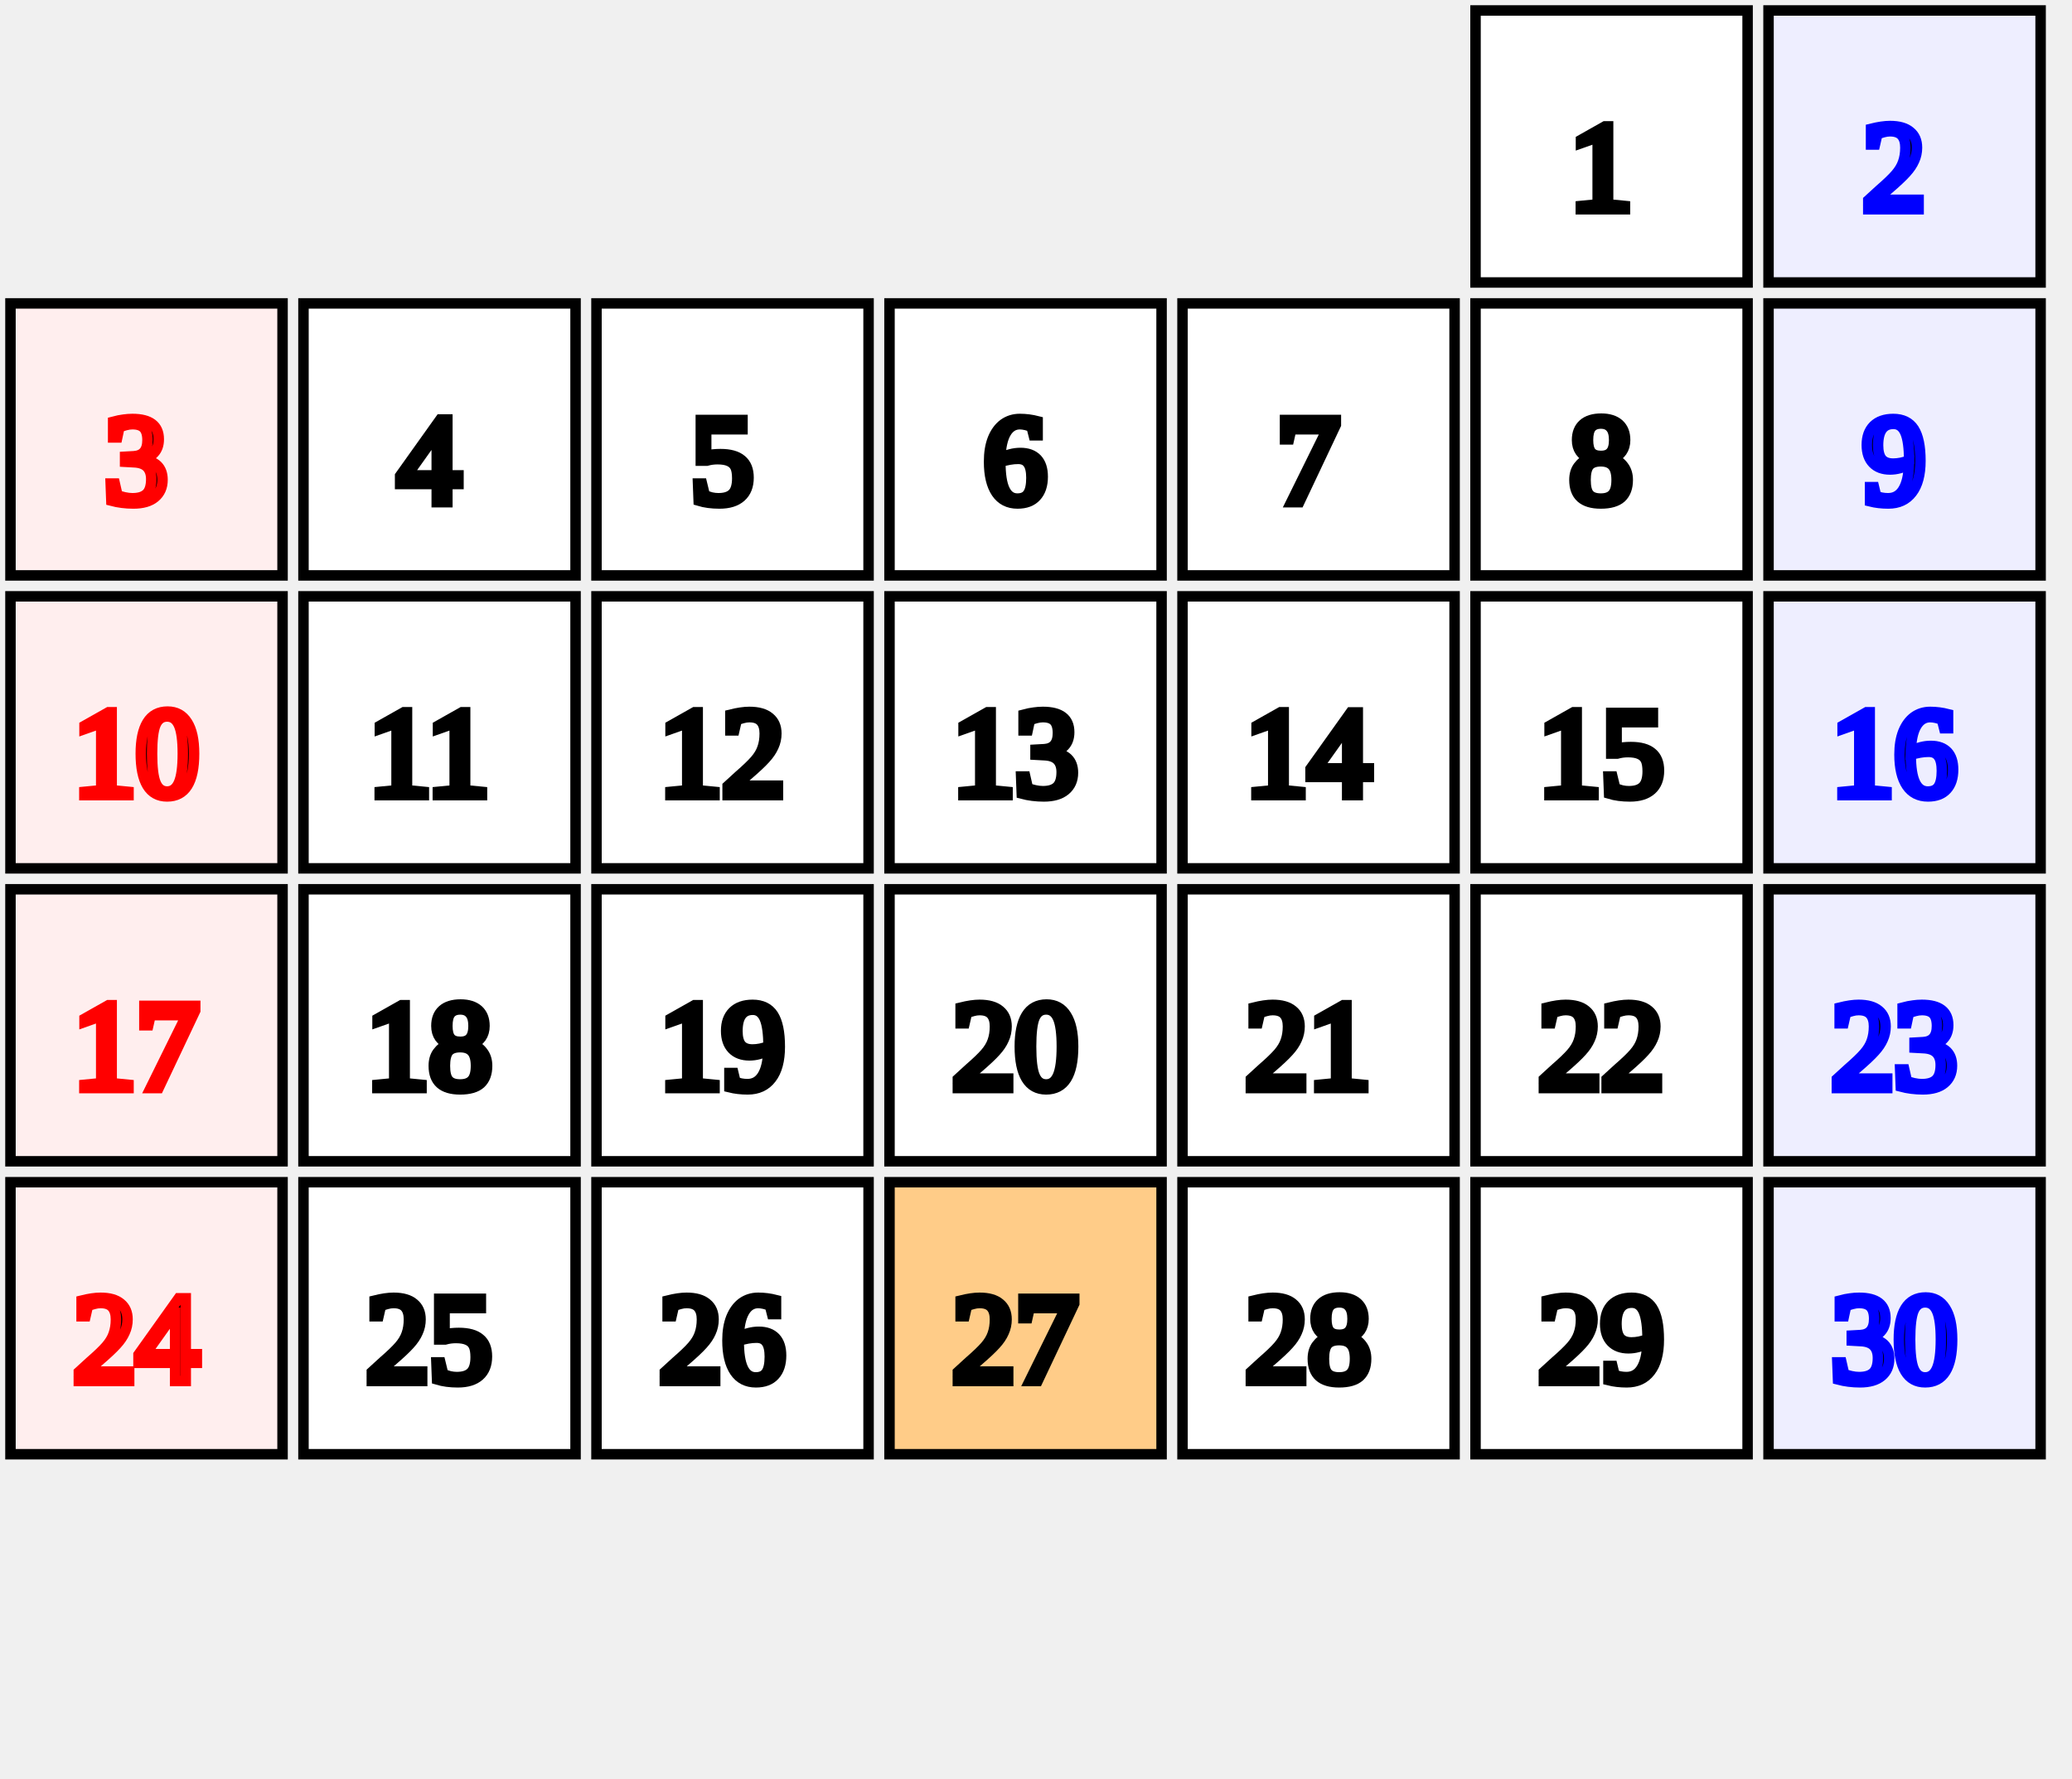
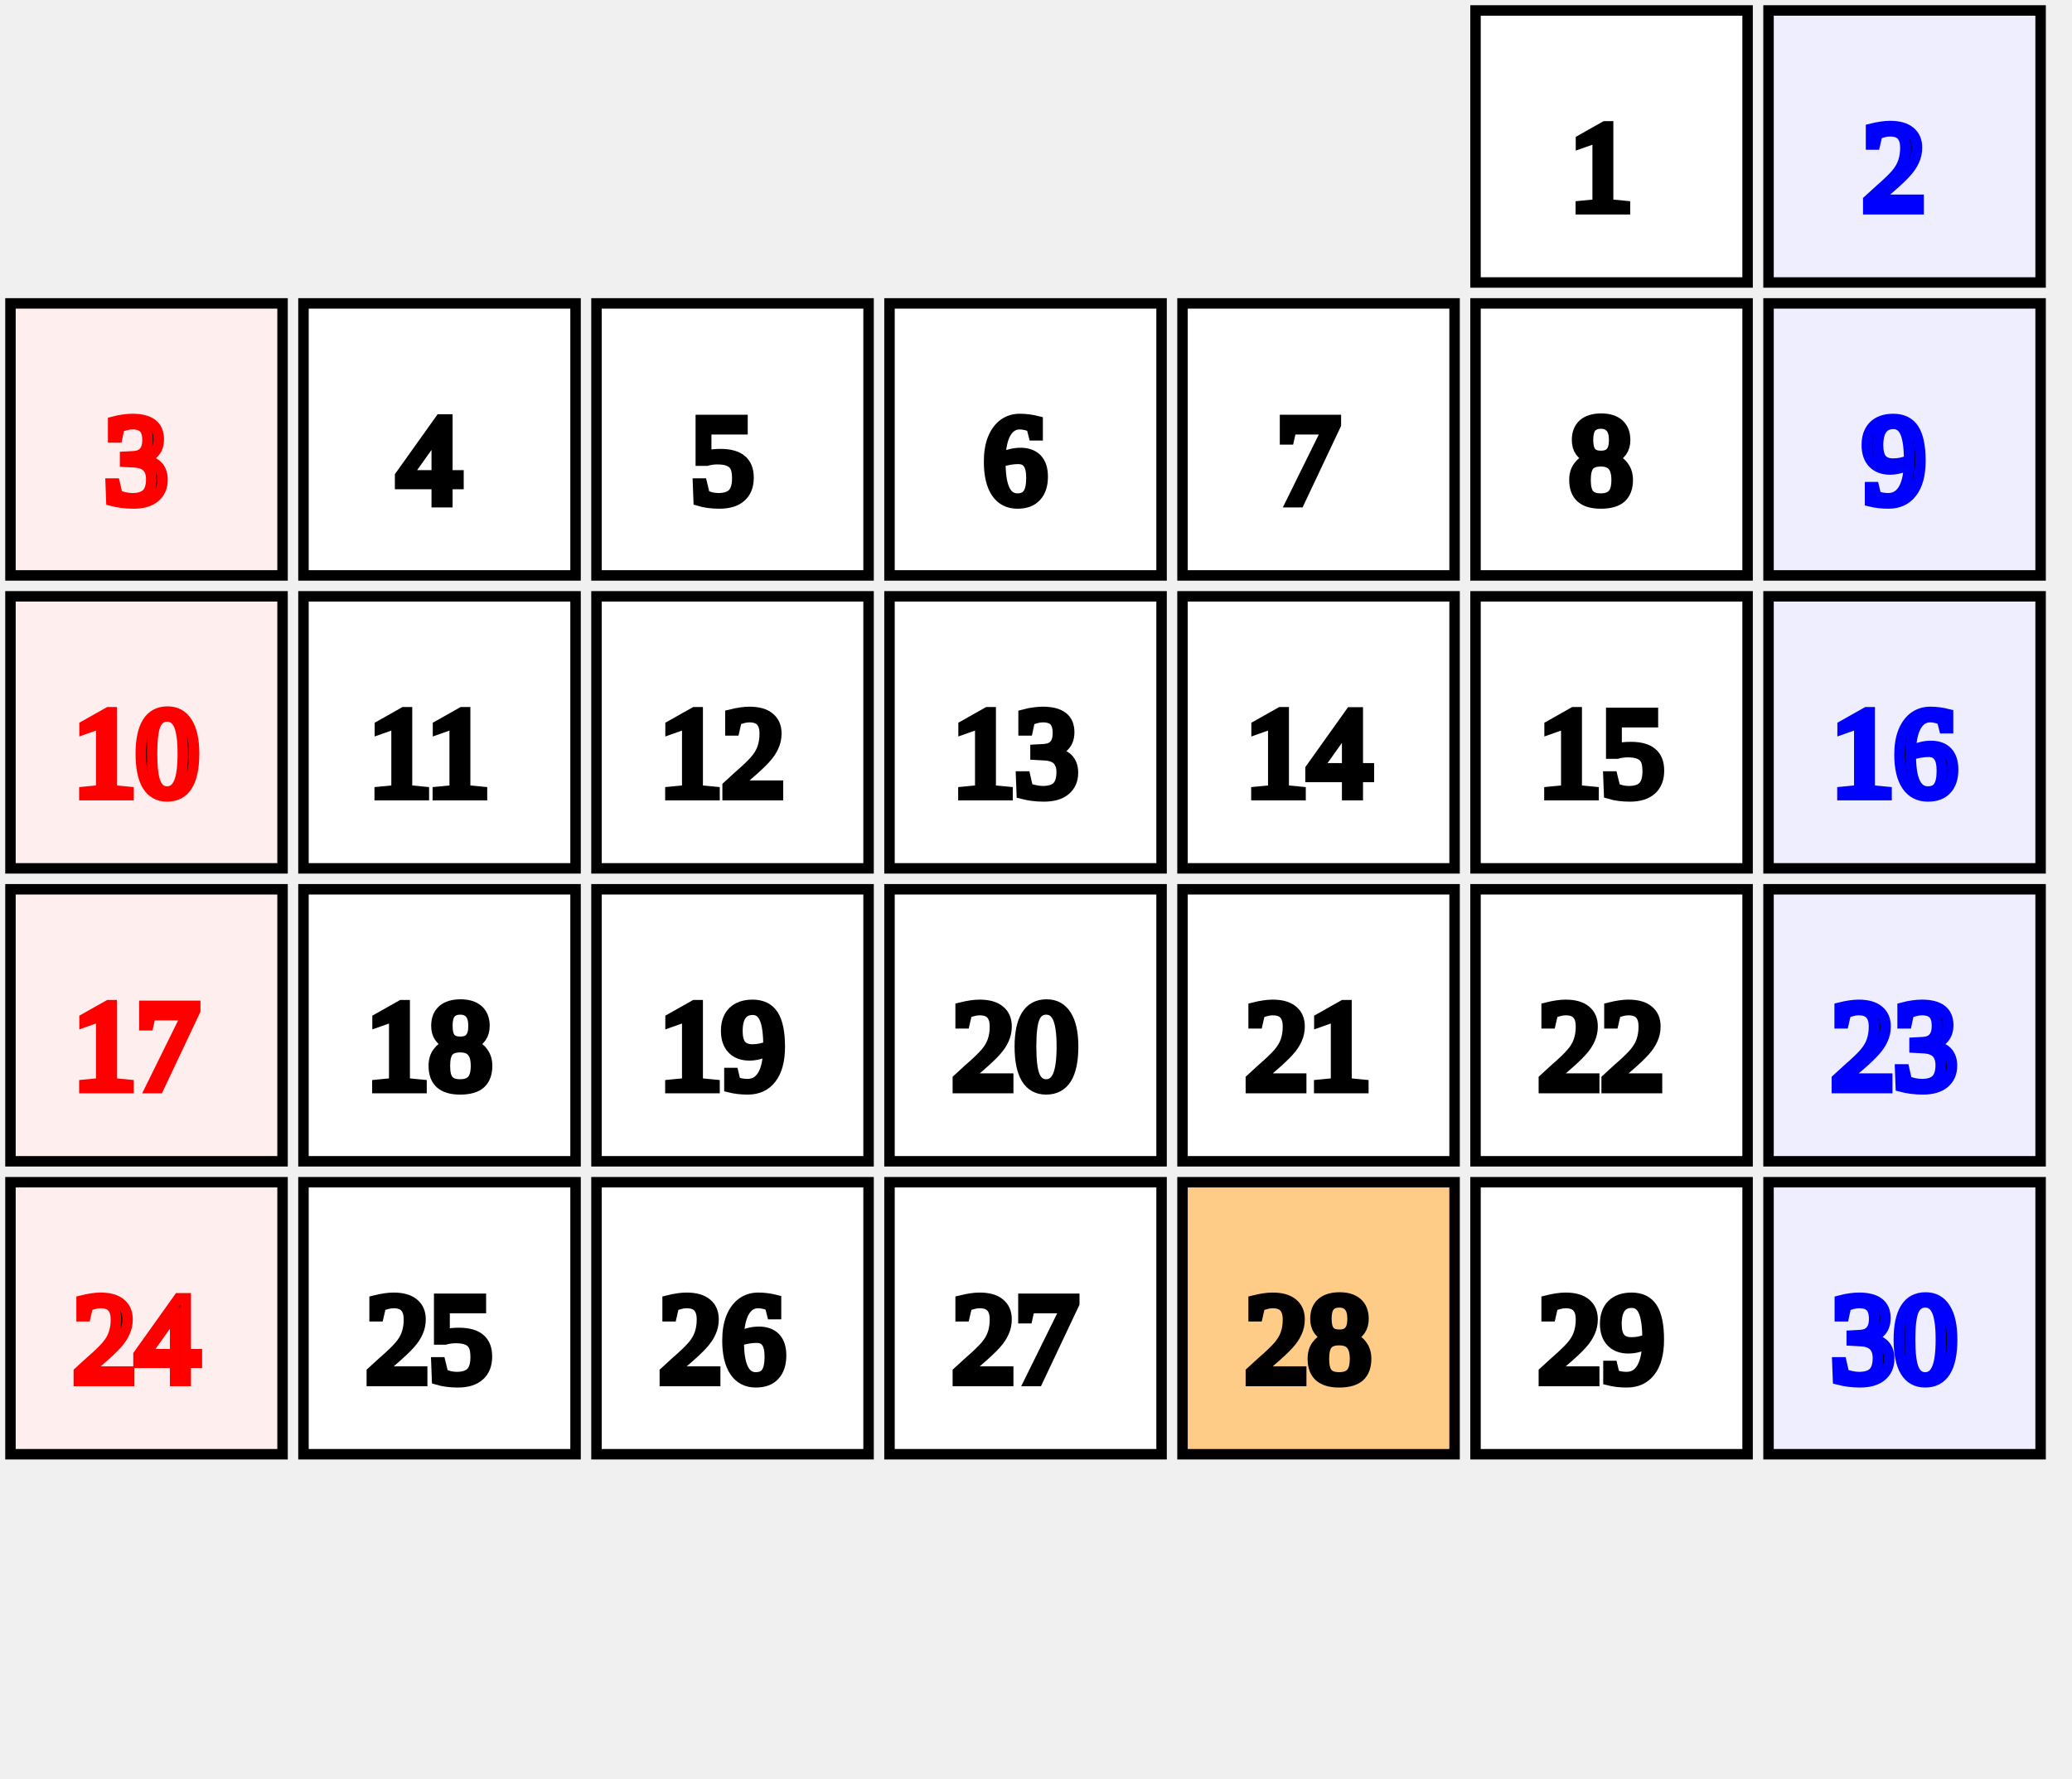
<svg xmlns="http://www.w3.org/2000/svg" id="erd-canvas" width="198px" height="170px">
  <rect x="141px" y="1px" width="26px" height="26px" stroke="#000" stroke-width="1px" fill="#fff" />
  <text x="153px" y="20px" stroke="#000" text-anchor="middle">1</text>
  <rect x="169px" y="1px" width="26px" height="26px" stroke="#000" stroke-width="1px" fill="#eef" />
  <text x="181px" y="20px" stroke="#00f" text-anchor="middle">2</text>
  <rect x="1px" y="29px" width="26px" height="26px" stroke="#000" stroke-width="1px" fill="#fee" />
  <text x="13px" y="48px" stroke="#f00" text-anchor="middle">3</text>
  <rect x="29px" y="29px" width="26px" height="26px" stroke="#000" stroke-width="1px" fill="#fff" />
  <text x="41px" y="48px" stroke="#000" text-anchor="middle">4</text>
  <rect x="57px" y="29px" width="26px" height="26px" stroke="#000" stroke-width="1px" fill="#fff" />
  <text x="69px" y="48px" stroke="#000" text-anchor="middle">5</text>
  <rect x="85px" y="29px" width="26px" height="26px" stroke="#000" stroke-width="1px" fill="#fff" />
  <text x="97px" y="48px" stroke="#000" text-anchor="middle">6</text>
  <rect x="113px" y="29px" width="26px" height="26px" stroke="#000" stroke-width="1px" fill="#fff" />
  <text x="125px" y="48px" stroke="#000" text-anchor="middle">7</text>
  <rect x="141px" y="29px" width="26px" height="26px" stroke="#000" stroke-width="1px" fill="#fff" />
  <text x="153px" y="48px" stroke="#000" text-anchor="middle">8</text>
  <rect x="169px" y="29px" width="26px" height="26px" stroke="#000" stroke-width="1px" fill="#eef" />
  <text x="181px" y="48px" stroke="#00f" text-anchor="middle">9</text>
  <rect x="1px" y="57px" width="26px" height="26px" stroke="#000" stroke-width="1px" fill="#fee" />
  <text x="13px" y="76px" stroke="#f00" text-anchor="middle">10</text>
  <rect x="29px" y="57px" width="26px" height="26px" stroke="#000" stroke-width="1px" fill="#fff" />
  <text x="41px" y="76px" stroke="#000" text-anchor="middle">11</text>
  <rect x="57px" y="57px" width="26px" height="26px" stroke="#000" stroke-width="1px" fill="#fff" />
  <text x="69px" y="76px" stroke="#000" text-anchor="middle">12</text>
  <rect x="85px" y="57px" width="26px" height="26px" stroke="#000" stroke-width="1px" fill="#fff" />
  <text x="97px" y="76px" stroke="#000" text-anchor="middle">13</text>
  <rect x="113px" y="57px" width="26px" height="26px" stroke="#000" stroke-width="1px" fill="#fff" />
  <text x="125px" y="76px" stroke="#000" text-anchor="middle">14</text>
  <rect x="141px" y="57px" width="26px" height="26px" stroke="#000" stroke-width="1px" fill="#fff" />
  <text x="153px" y="76px" stroke="#000" text-anchor="middle">15</text>
  <rect x="169px" y="57px" width="26px" height="26px" stroke="#000" stroke-width="1px" fill="#eef" />
  <text x="181px" y="76px" stroke="#00f" text-anchor="middle">16</text>
  <rect x="1px" y="85px" width="26px" height="26px" stroke="#000" stroke-width="1px" fill="#fee" />
  <text x="13px" y="104px" stroke="#f00" text-anchor="middle">17</text>
  <rect x="29px" y="85px" width="26px" height="26px" stroke="#000" stroke-width="1px" fill="#fff" />
  <text x="41px" y="104px" stroke="#000" text-anchor="middle">18</text>
  <rect x="57px" y="85px" width="26px" height="26px" stroke="#000" stroke-width="1px" fill="#fff" />
  <text x="69px" y="104px" stroke="#000" text-anchor="middle">19</text>
  <rect x="85px" y="85px" width="26px" height="26px" stroke="#000" stroke-width="1px" fill="#fff" />
  <text x="97px" y="104px" stroke="#000" text-anchor="middle">20</text>
  <rect x="113px" y="85px" width="26px" height="26px" stroke="#000" stroke-width="1px" fill="#fff" />
  <text x="125px" y="104px" stroke="#000" text-anchor="middle">21</text>
  <rect x="141px" y="85px" width="26px" height="26px" stroke="#000" stroke-width="1px" fill="#fff" />
  <text x="153px" y="104px" stroke="#000" text-anchor="middle">22</text>
  <rect x="169px" y="85px" width="26px" height="26px" stroke="#000" stroke-width="1px" fill="#eef" />
  <text x="181px" y="104px" stroke="#00f" text-anchor="middle">23</text>
  <rect x="1px" y="113px" width="26px" height="26px" stroke="#000" stroke-width="1px" fill="#fee" />
  <text x="13px" y="132px" stroke="#f00" text-anchor="middle">24</text>
  <rect x="29px" y="113px" width="26px" height="26px" stroke="#000" stroke-width="1px" fill="#fff" />
  <text x="41px" y="132px" stroke="#000" text-anchor="middle">25</text>
  <rect x="57px" y="113px" width="26px" height="26px" stroke="#000" stroke-width="1px" fill="#fff" />
  <text x="69px" y="132px" stroke="#000" text-anchor="middle">26</text>
-   <rect x="85px" y="113px" width="26px" height="26px" stroke="#000" stroke-width="1px" fill="#fc8" />
+   <rect x="85px" y="113px" width="26px" height="26px" stroke="#000" stroke-width="1px" fill="#fff" />
  <text x="97px" y="132px" stroke="#000" text-anchor="middle">27</text>
-   <rect x="113px" y="113px" width="26px" height="26px" stroke="#000" stroke-width="1px" fill="#fff" />
+   <rect x="113px" y="113px" width="26px" height="26px" stroke="#000" stroke-width="1px" fill="#fc8" />
  <text x="125px" y="132px" stroke="#000" text-anchor="middle">28</text>
  <rect x="141px" y="113px" width="26px" height="26px" stroke="#000" stroke-width="1px" fill="#fff" />
  <text x="153px" y="132px" stroke="#000" text-anchor="middle">29</text>
  <rect x="169px" y="113px" width="26px" height="26px" stroke="#000" stroke-width="1px" fill="#eef" />
  <text x="181px" y="132px" stroke="#00f" text-anchor="middle">30</text>
</svg>
